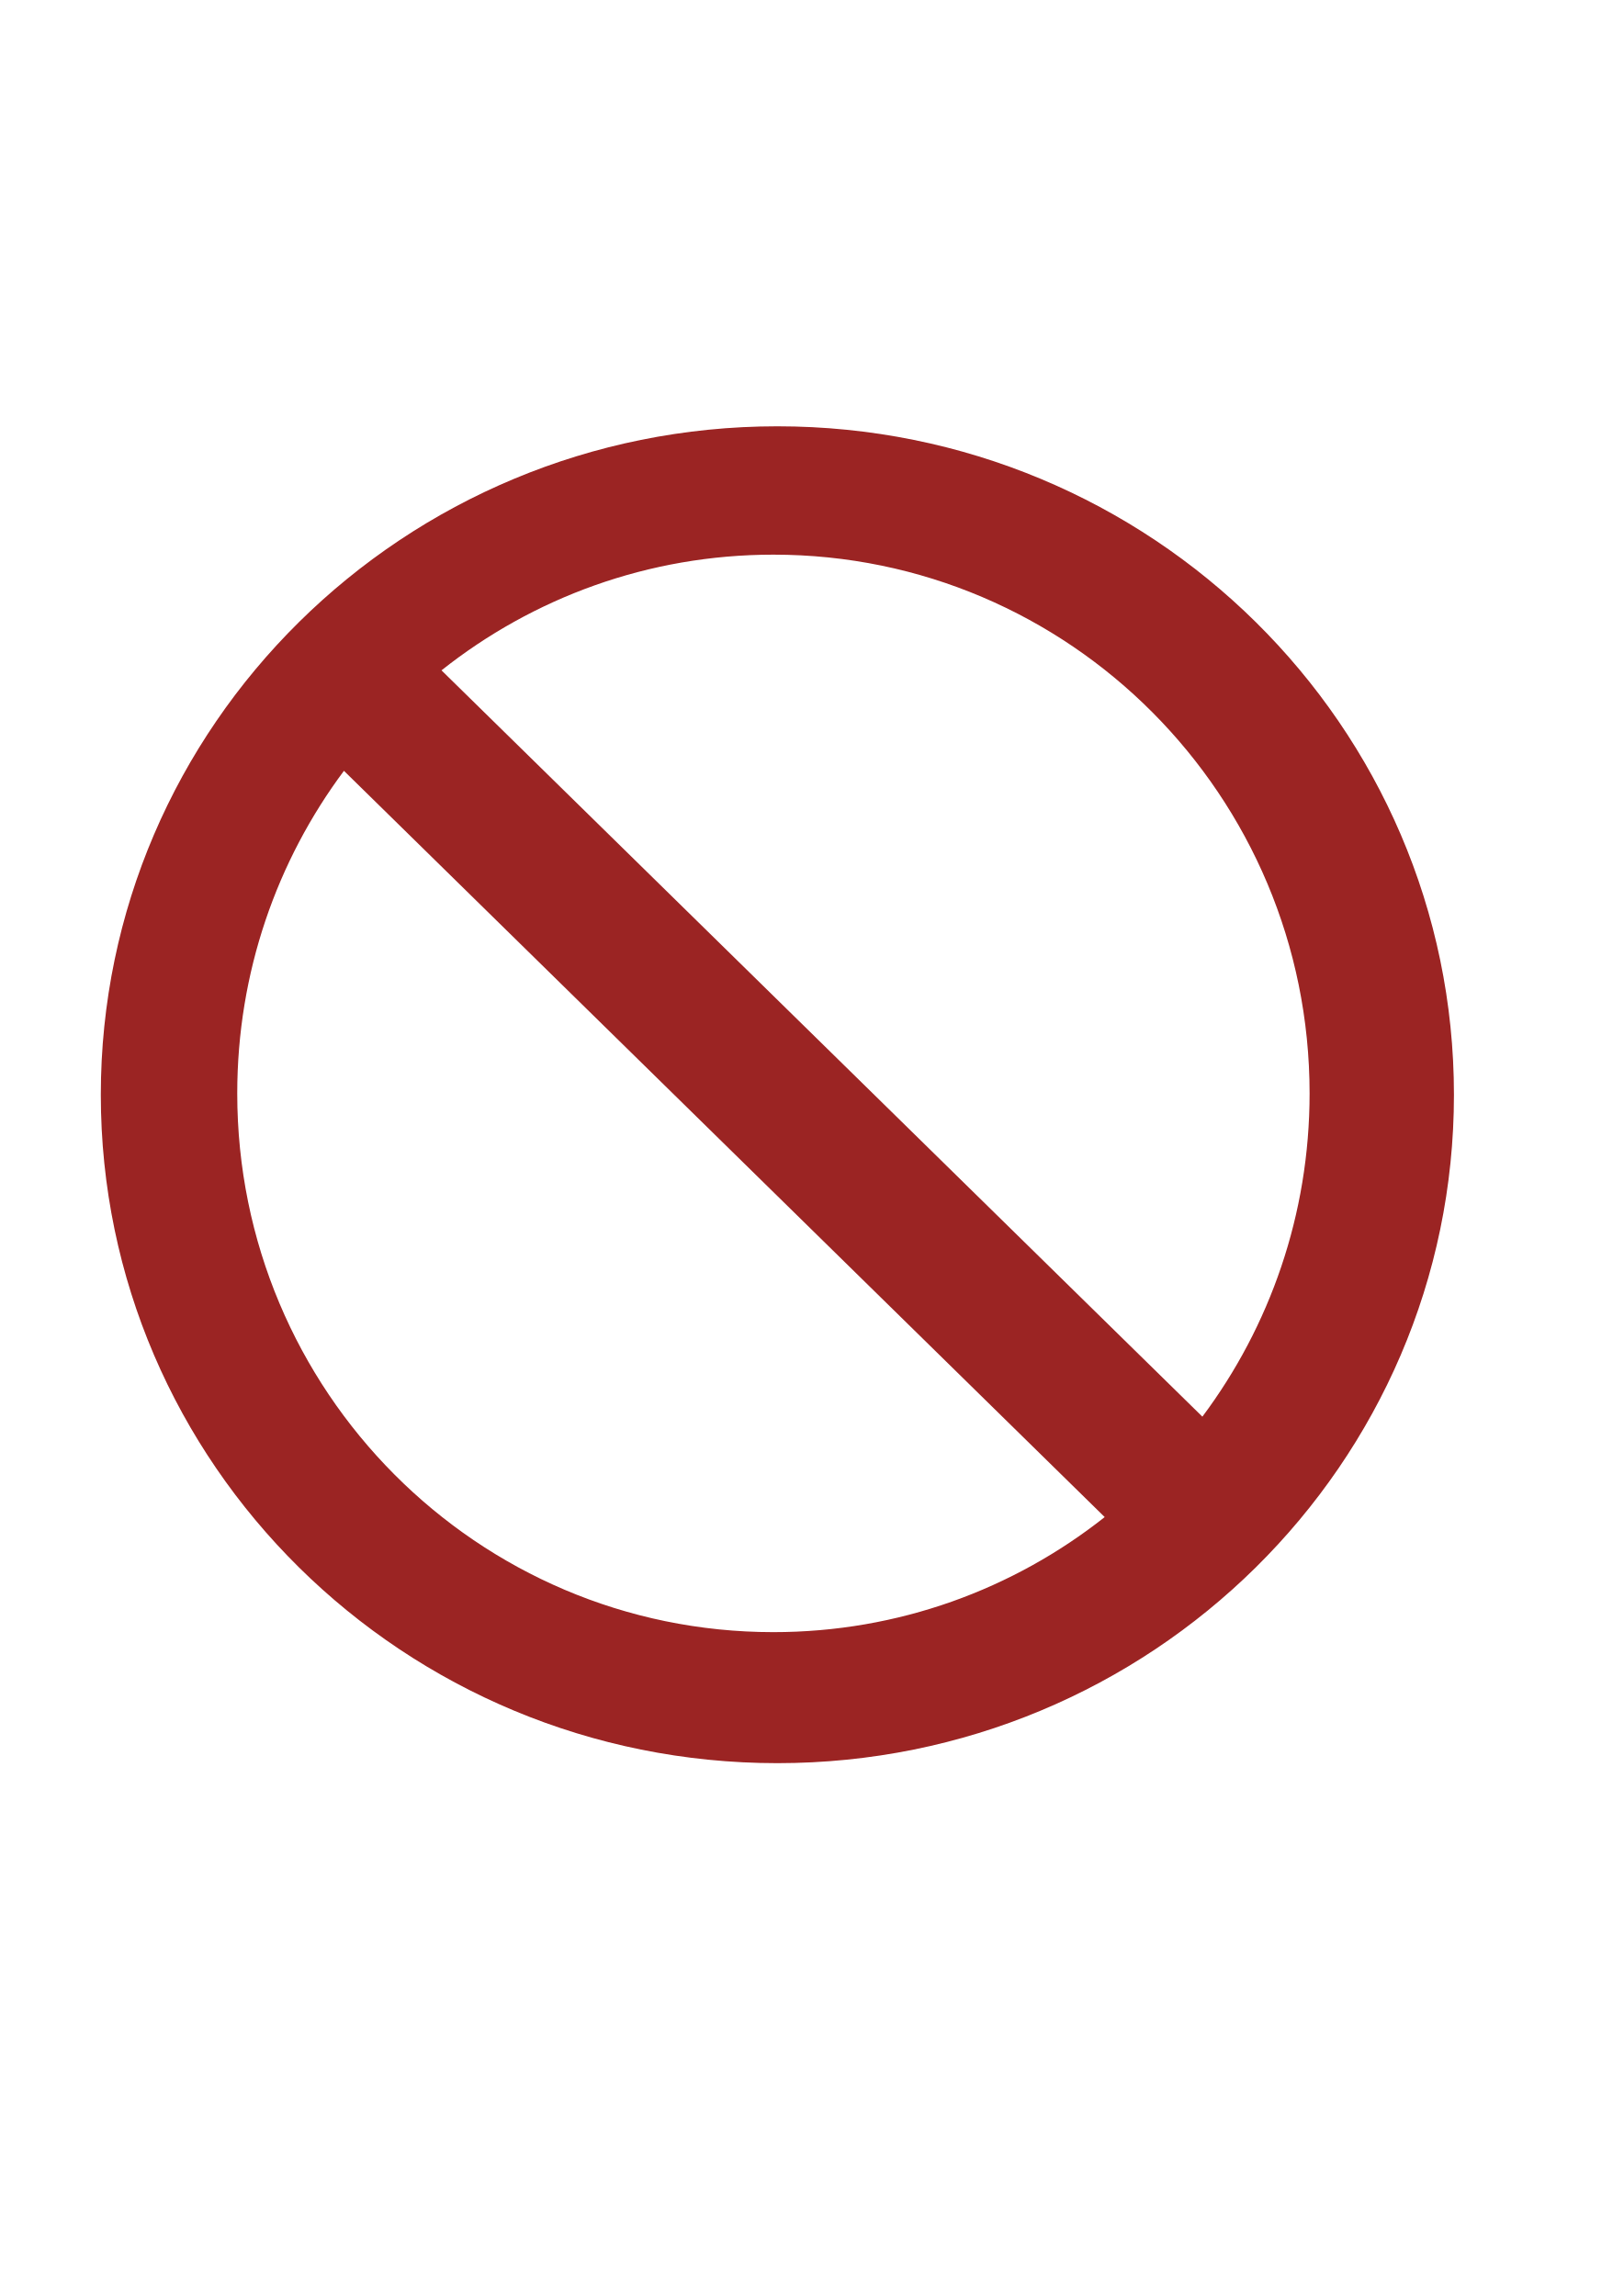
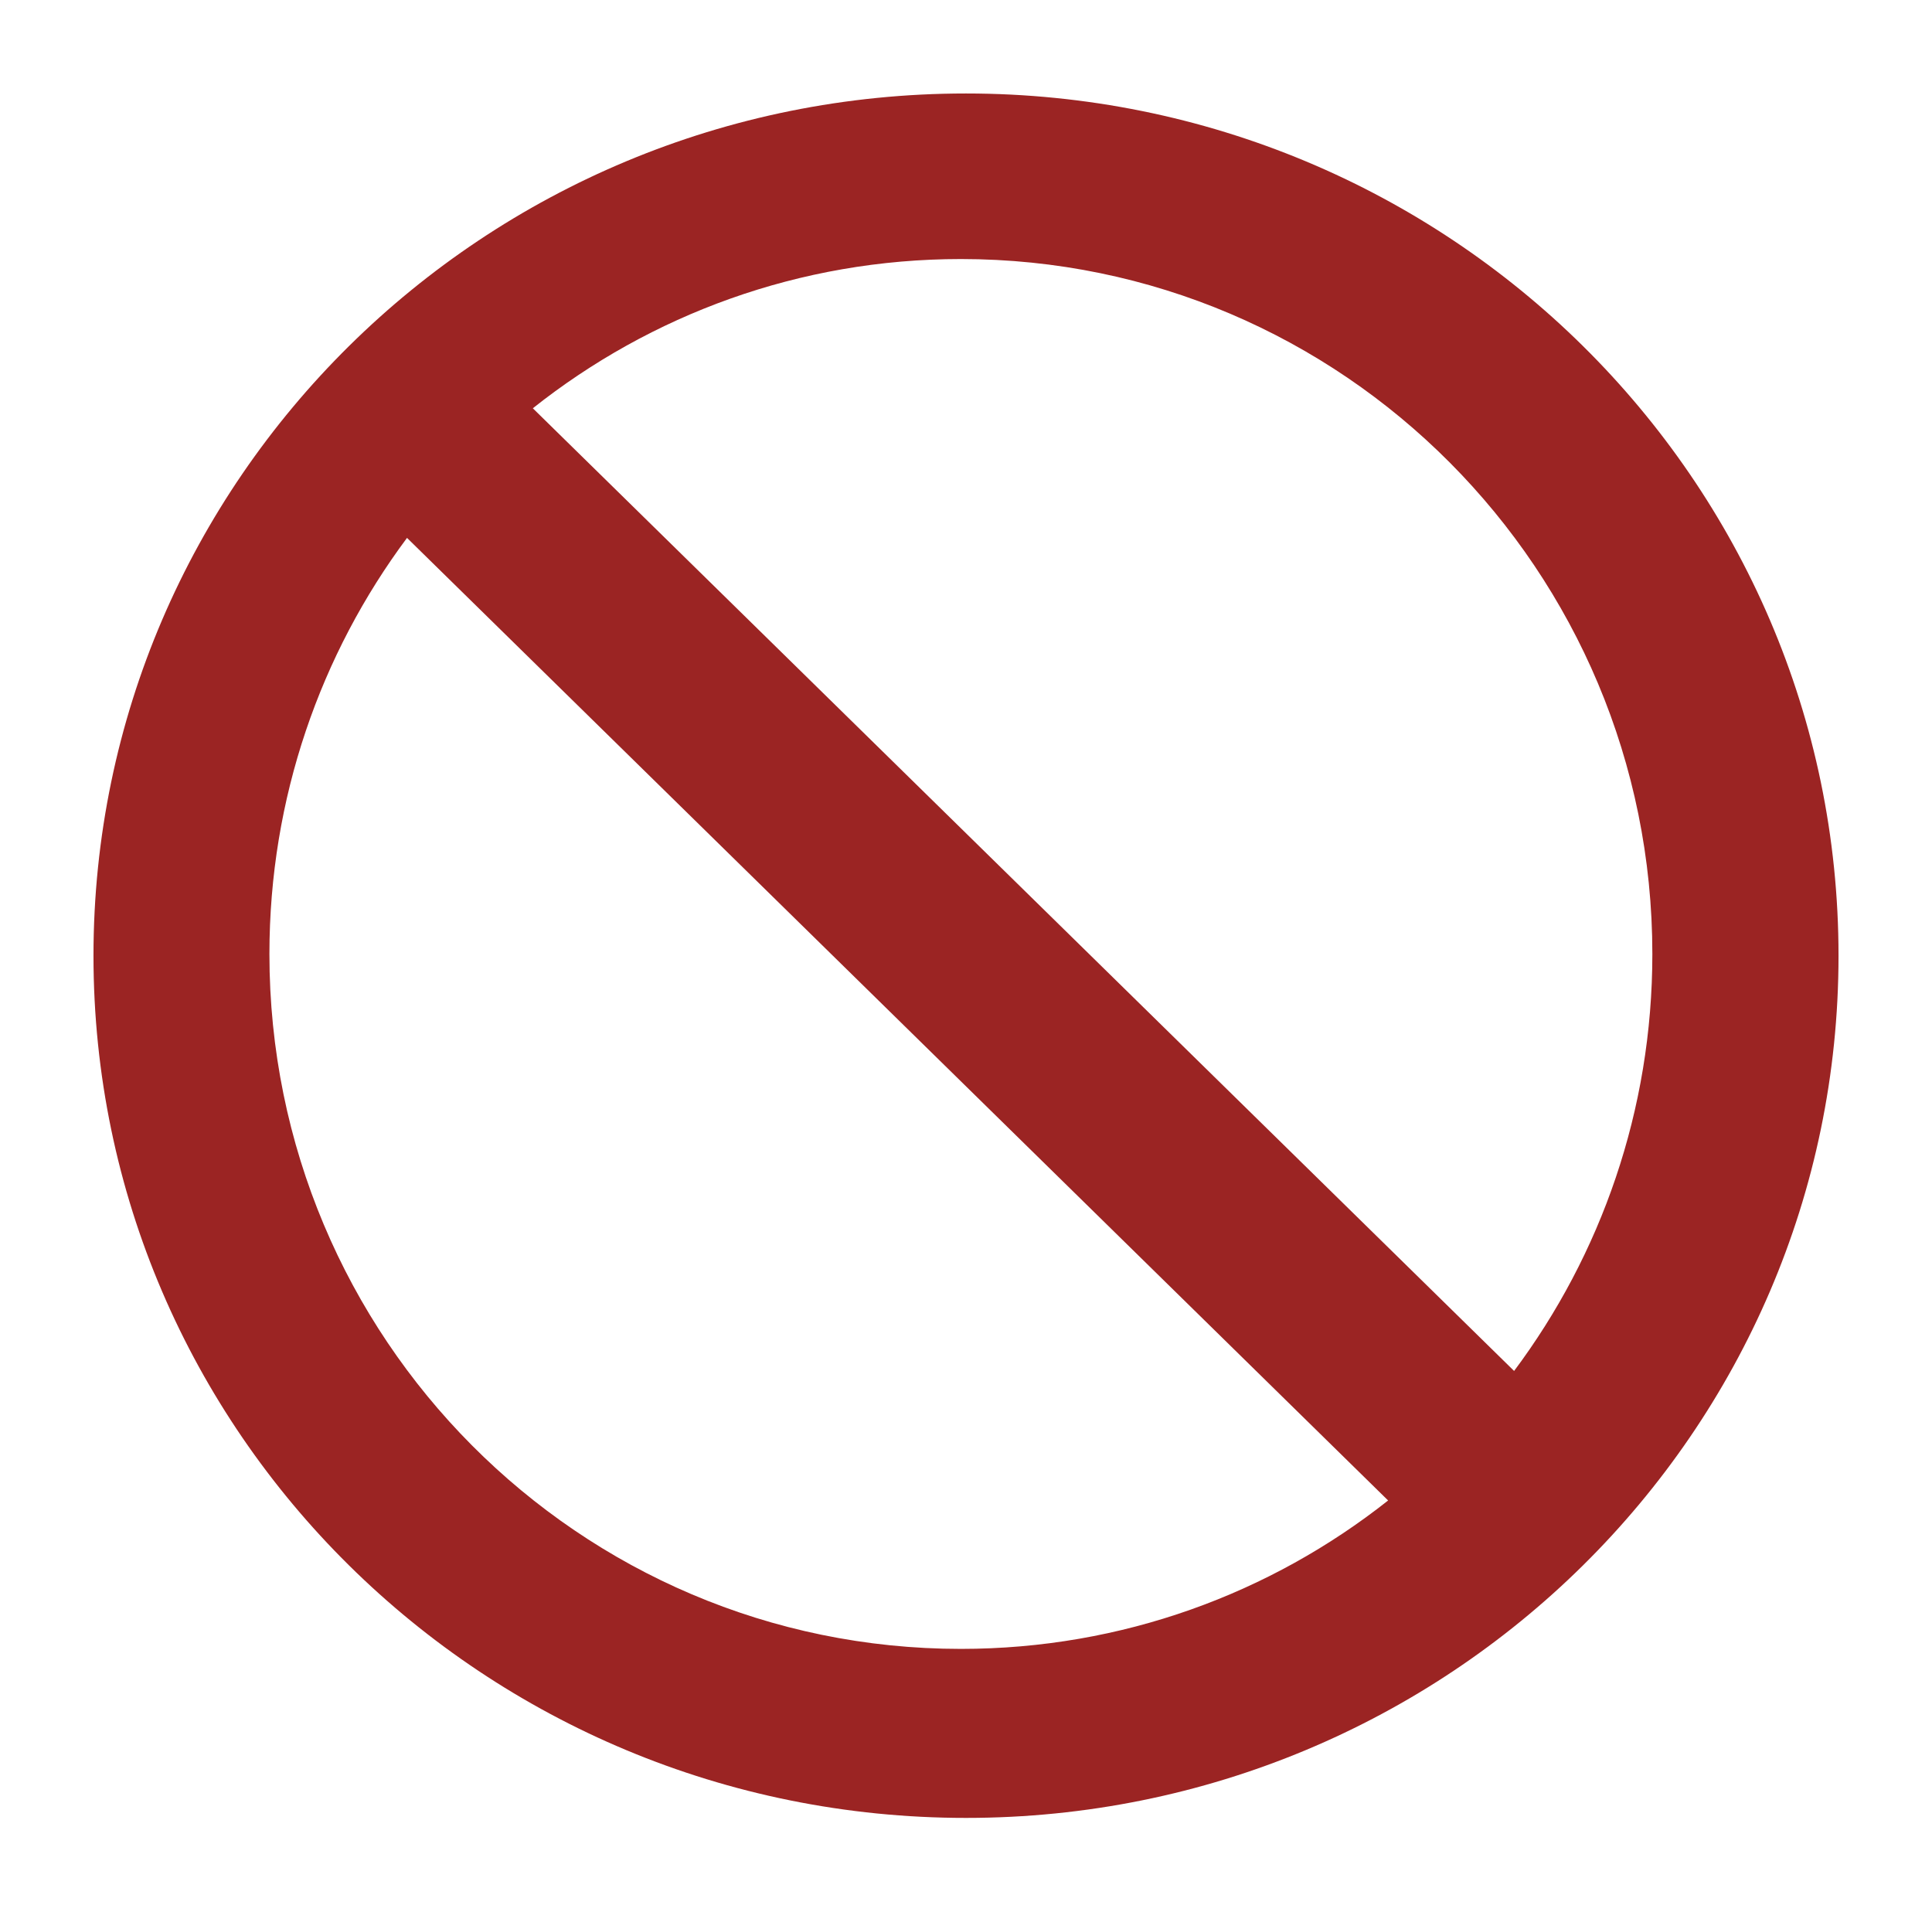
- <svg xmlns="http://www.w3.org/2000/svg" width="210mm" height="297mm" id="svg4208" version="1.1">
+ <svg xmlns="http://www.w3.org/2000/svg" width="732.304" height="724.46" id="svg4208" version="1.1">
  <defs id="defs3" />
-   <g id="layer1">
+   <g id="layer1" transform="translate(-13.84818,-172.9894)">
    <path style="fill:#9b2423;fill-opacity:1;stroke:none" d="m 380,208.422 c -182.651,0 -330.719,146.327 -330.719,326.812 0,180.485 148.068,326.781 330.719,326.781 182.651,0 330.719,-146.296 330.719,-326.781 0,-180.485 -148.068,-326.812 -330.719,-326.812 z m -1.938,62.75 c 144.749,0 262.094,117.935 262.094,263.406 0,59.297 -19.503,114.013 -52.406,158.031 l -371.938,-364.875 c 44.63,-35.407 100.978,-56.562 162.25,-56.562 z M 168.125,376.86 540,741.704 c -44.578,35.244 -100.816,56.25 -161.938,56.25 -144.749,0 -262.094,-117.904 -262.094,-263.375 0,-59.154 19.397,-113.75 52.156,-157.719 z" id="path4160" />
  </g>
</svg>
